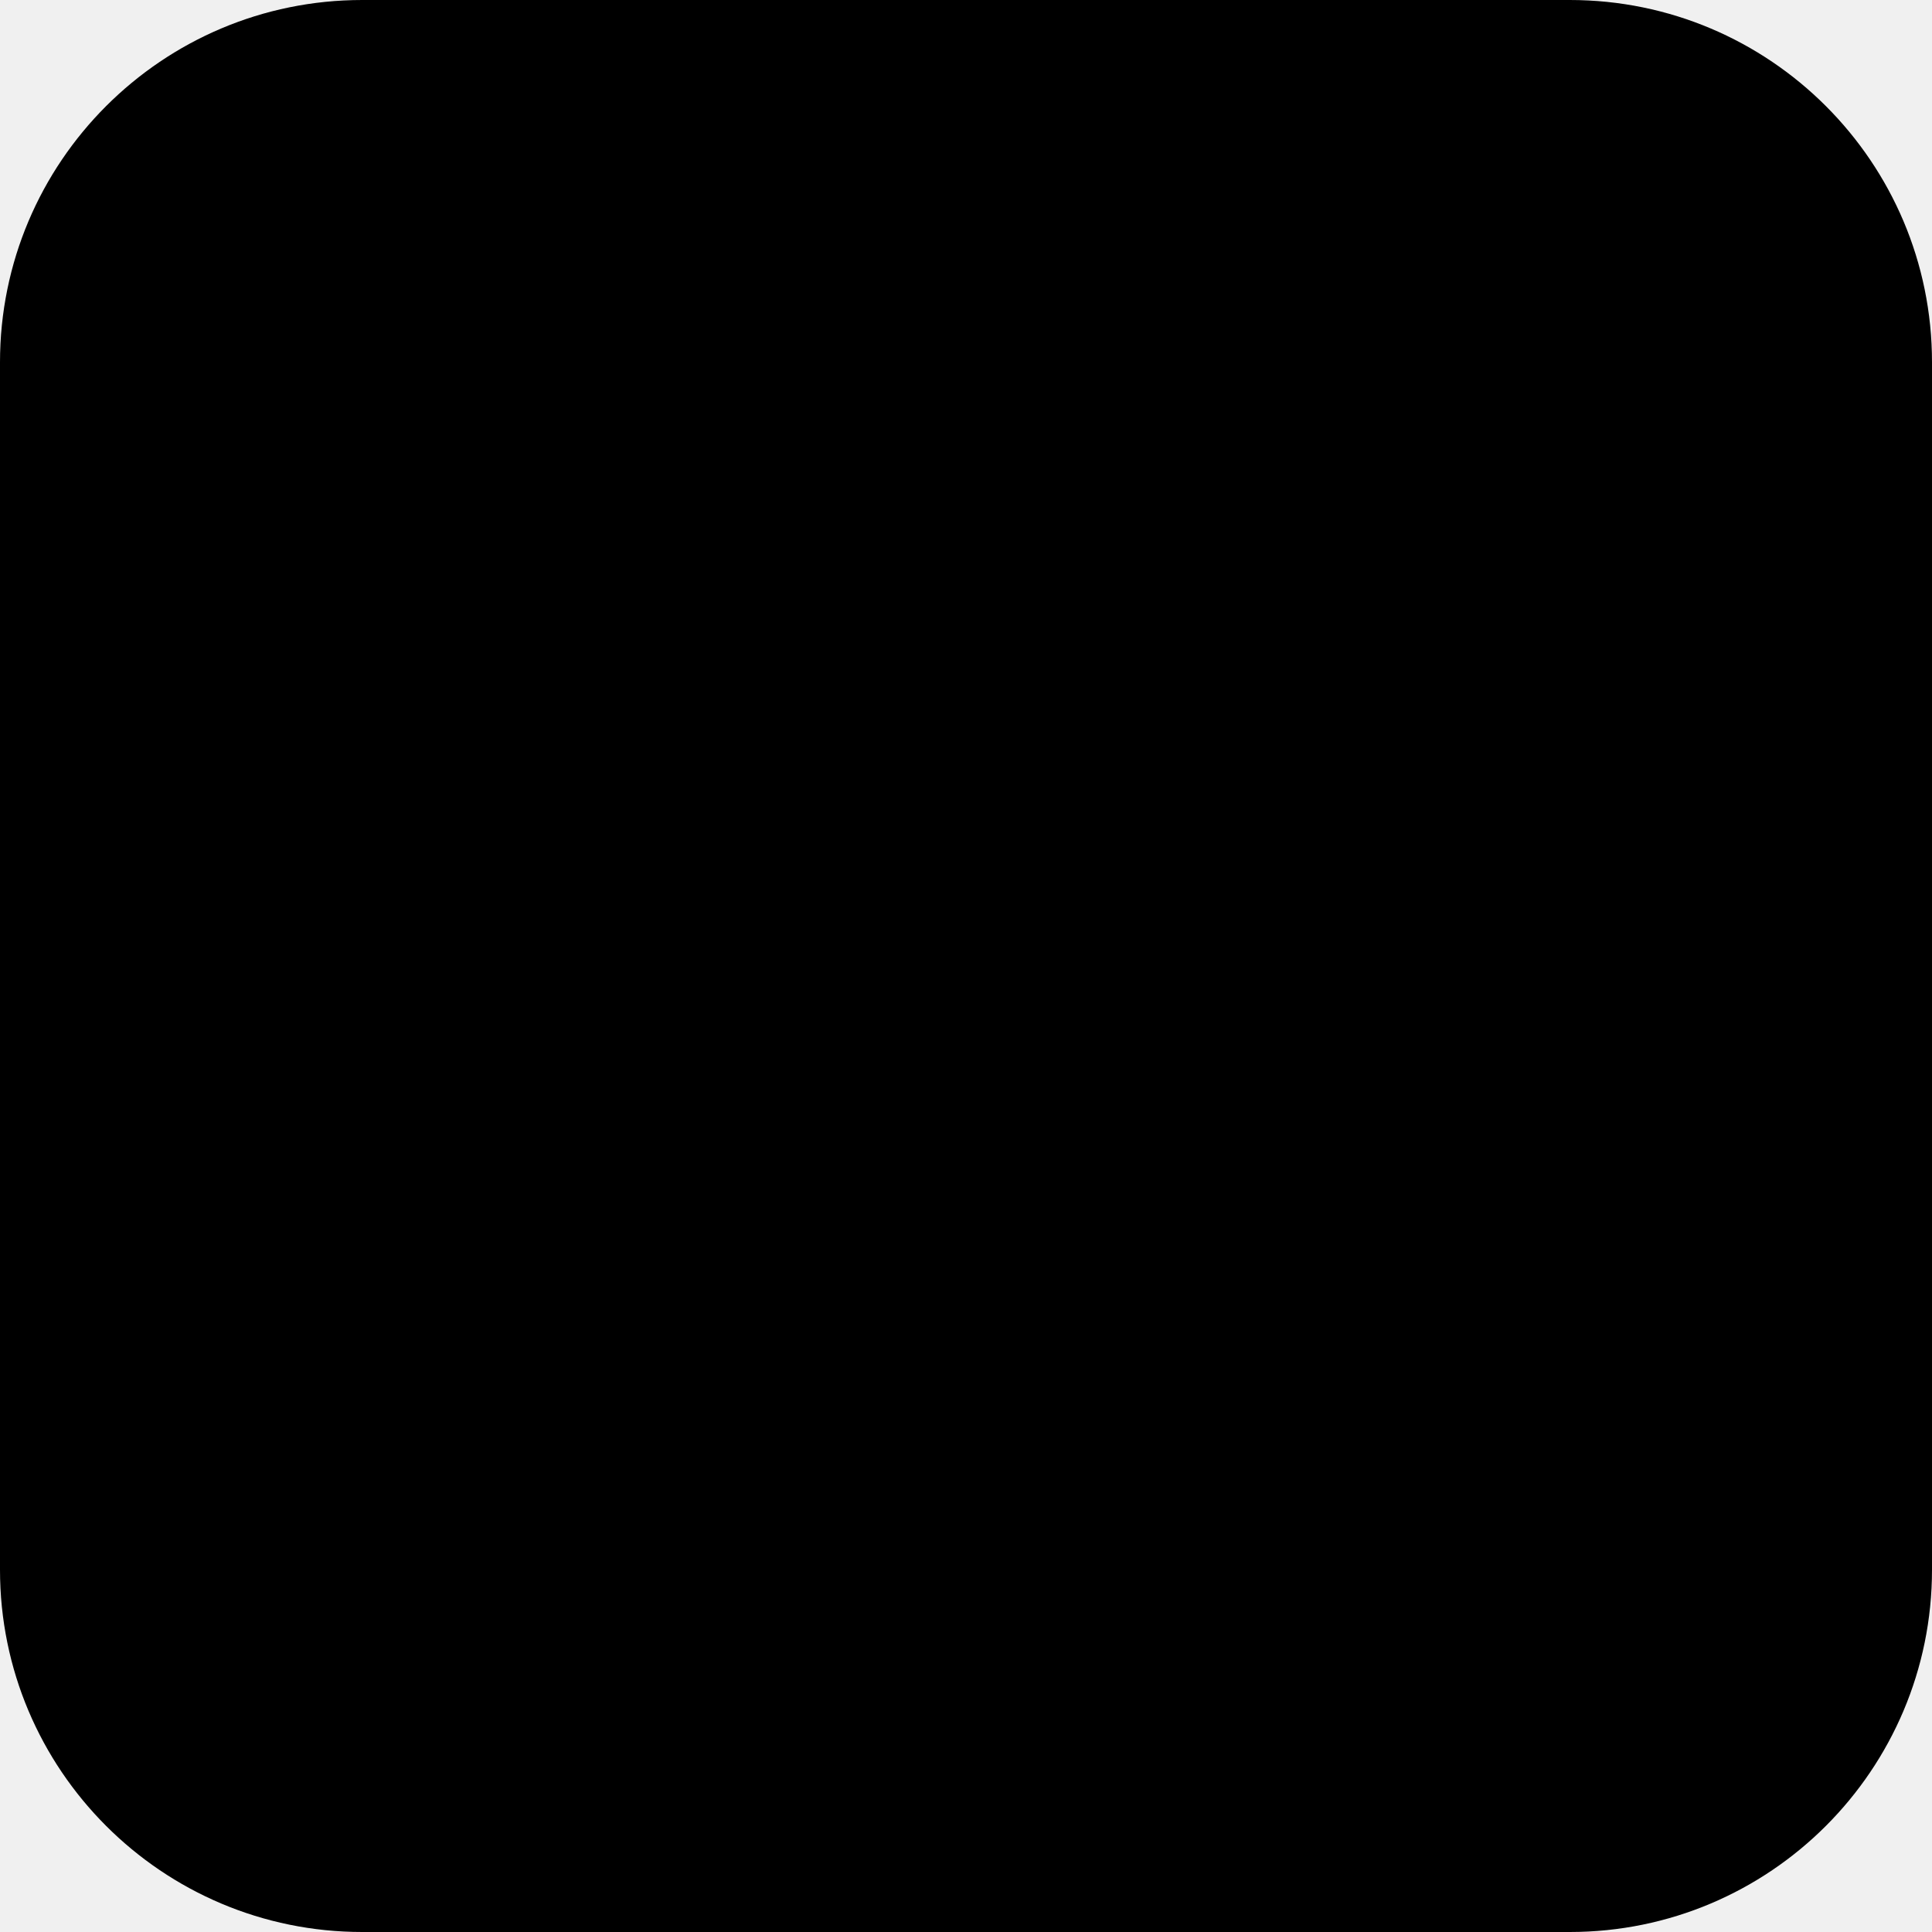
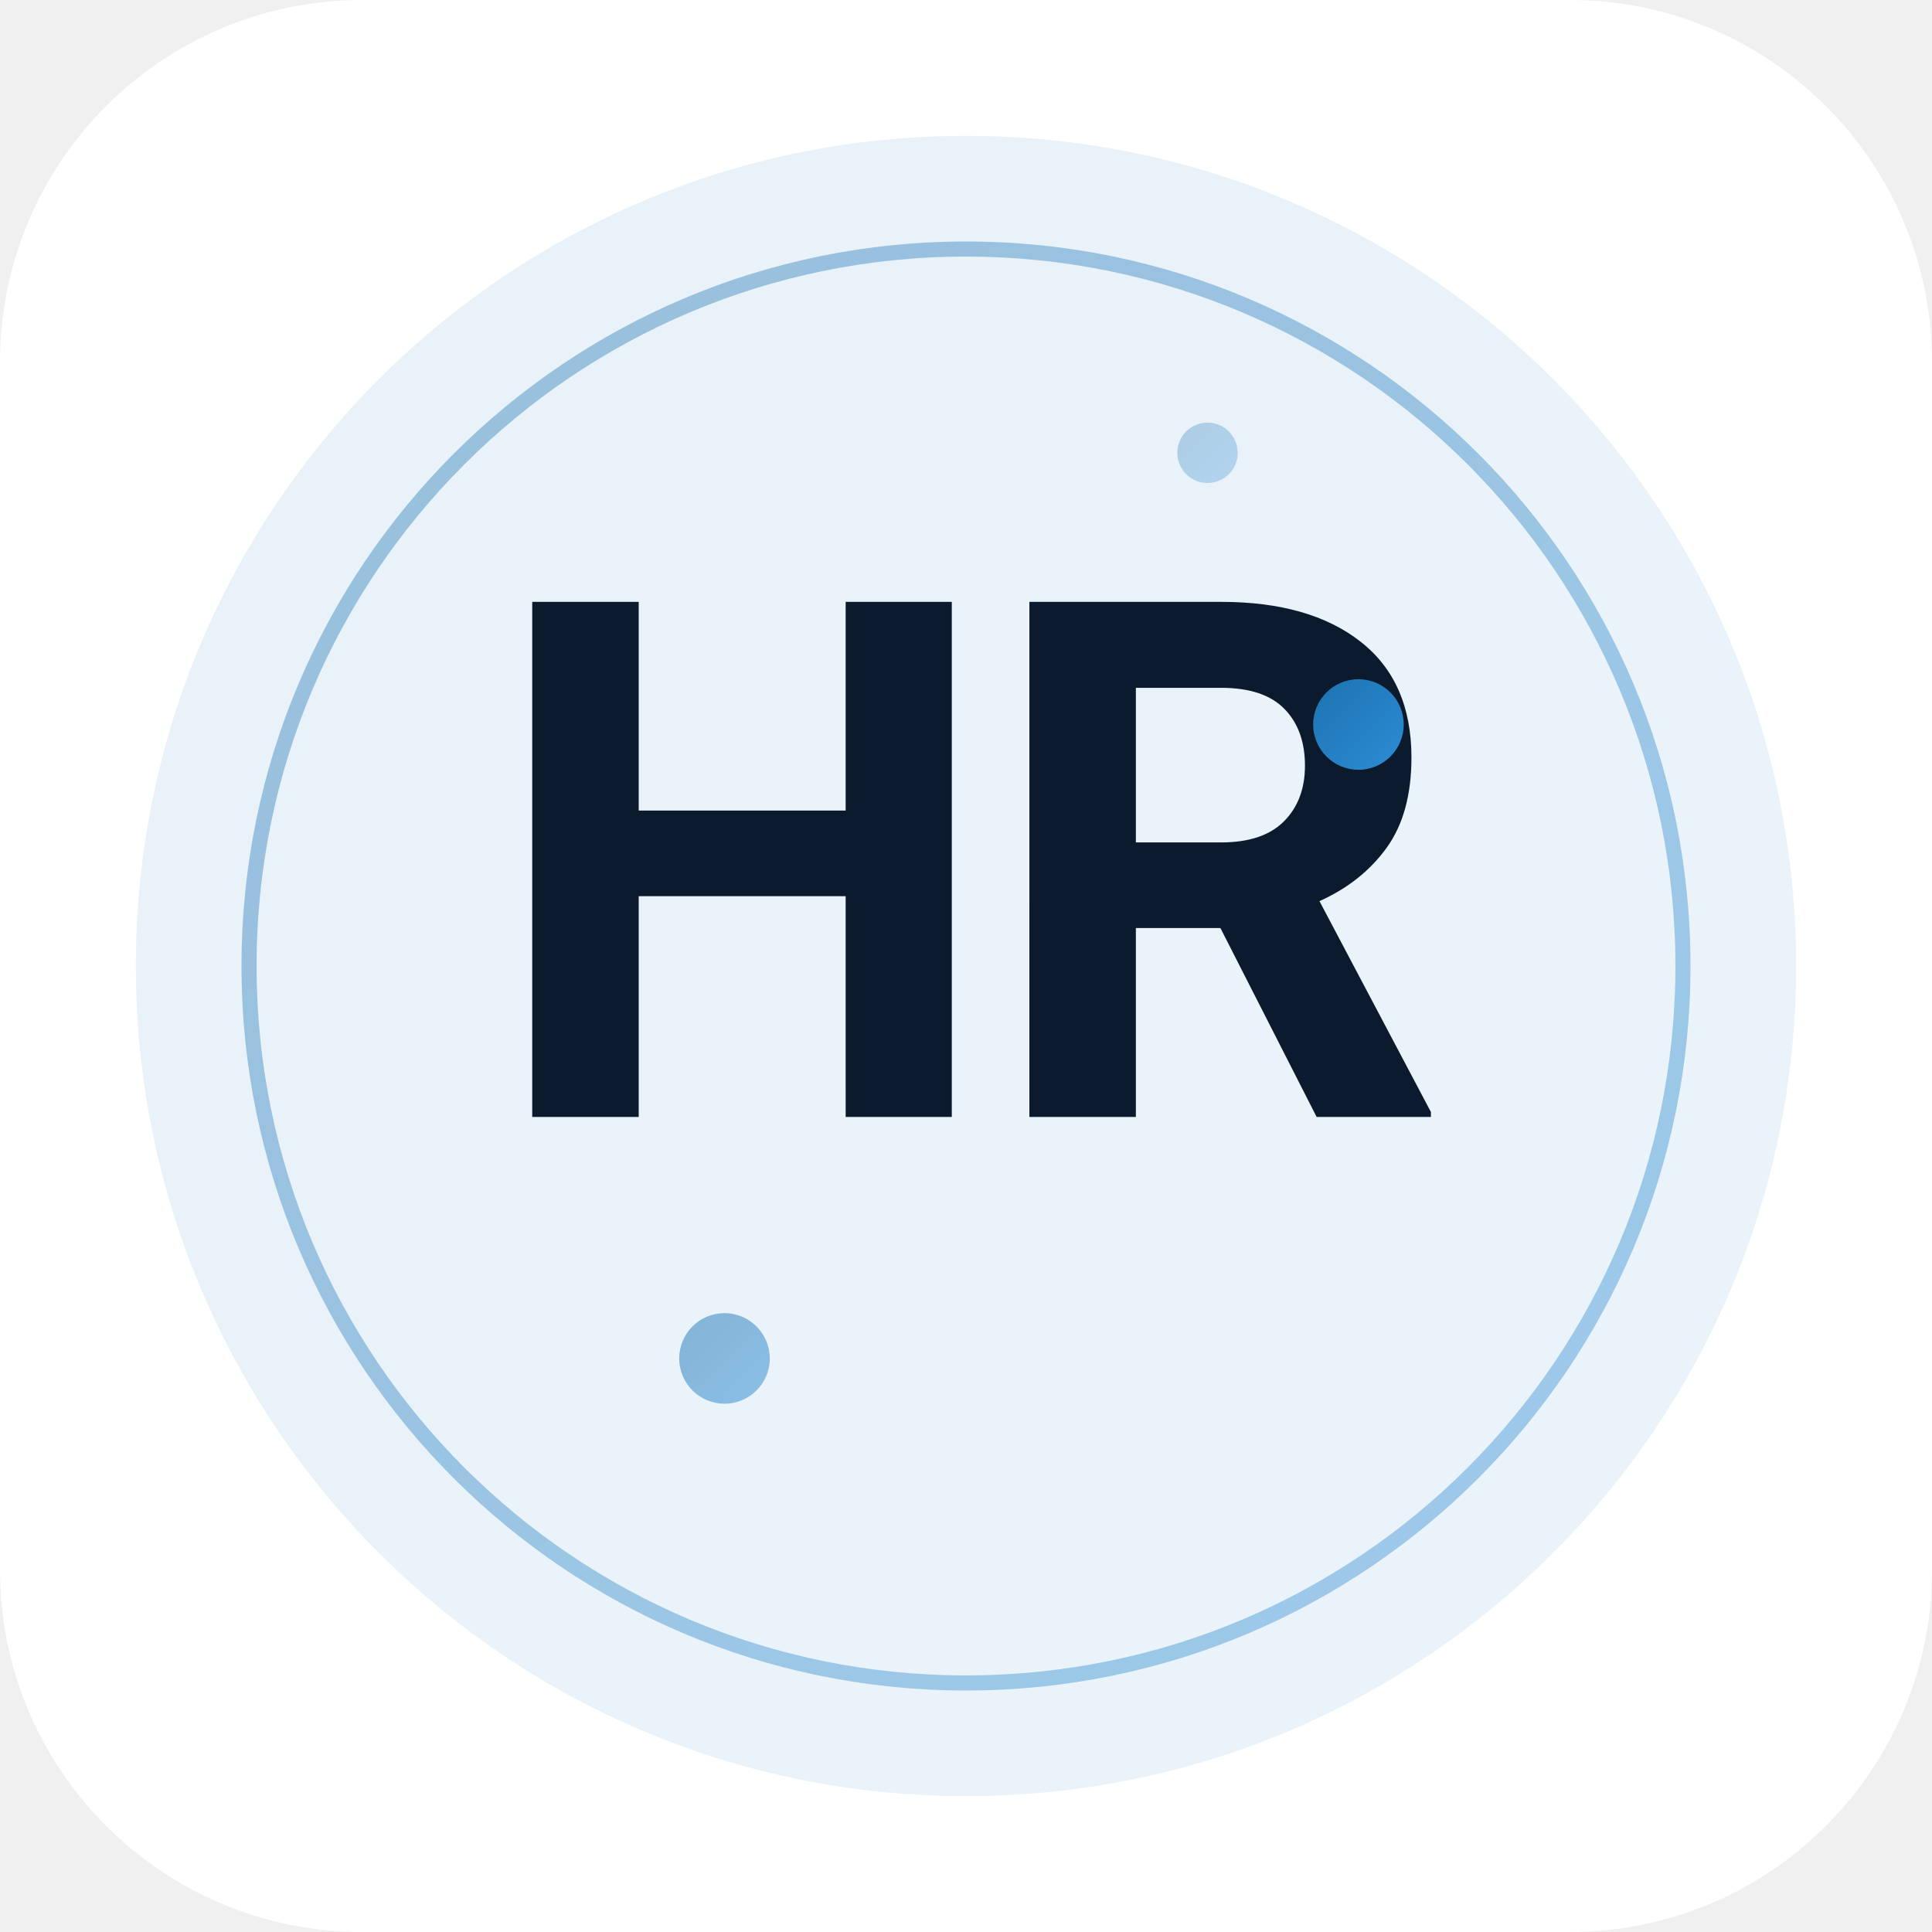
<svg xmlns="http://www.w3.org/2000/svg" viewBox="0 0 256 256">
  <defs>
    <style>
      @media (prefers-color-scheme: dark) {
        .bg-dark { fill: #191b1d; }
        .text-light { fill: #f0f2f4; }
        .gradient-stop1 { stop-color: #006db4; }
        .gradient-stop2 { stop-color: #58acf1; }
      }
      @media (prefers-color-scheme: light) {
        .bg-dark { fill: #ffffff; }
        .text-light { fill: #0c1a2e; }
        .gradient-stop1 { stop-color: #1d73b0; }
        .gradient-stop2 { stop-color: #2c8cd5; }
      }
      @keyframes pulse {
        0%, 100% { opacity: 0.5; }
        50% { opacity: 1; }
      }
      @keyframes rotate {
        from { transform: rotate(0deg); }
        to { transform: rotate(360deg); }
      }
      .pulse-circle { animation: pulse 2s ease-in-out infinite; }
      .rotate-dot { animation: rotate 3s linear infinite; }
    </style>
    <linearGradient id="mainGradient" x1="0%" y1="0%" x2="100%" y2="100%">
-       <stop offset="0%" class="gradient-stop1" />
-       <stop offset="100%" class="gradient-stop2" />
+       <stop offset="0%" class="gradient-stop1" stop-color="#1d73b0" />
+       <stop offset="100%" class="gradient-stop2" stop-color="#2c8cd5" />
    </linearGradient>
  </defs>
-   <rect width="256" height="256" class="bg-dark" rx="48" />
+   <rect width="256" height="256" class="bg-dark" rx="48" fill="#ffffff" />
  <circle cx="128" cy="128" r="110" fill="url(#mainGradient)" opacity="0.1" class="pulse-circle" />
  <circle cx="128" cy="128" r="95" fill="none" stroke="url(#mainGradient)" stroke-width="2" opacity="0.4" class="pulse-circle" />
-   <text x="128" y="148" font-family="system-ui, -apple-system, 'Segoe UI', Roboto, sans-serif" font-size="96" font-weight="700" text-anchor="middle" class="text-light" letter-spacing="-2">
+   <text x="128" y="148" font-family="system-ui, -apple-system, 'Segoe UI', Roboto, sans-serif" font-size="96" font-weight="700" text-anchor="middle" class="text-light" fill="#0c1a2e" letter-spacing="-2">
    HR
  </text>
  <g class="rotate-dot" transform-origin="128 128">
    <circle cx="180" cy="96" r="6" fill="url(#mainGradient)" />
    <circle cx="96" cy="180" r="6" fill="url(#mainGradient)" opacity="0.5" />
    <circle cx="160" cy="60" r="4" fill="url(#mainGradient)" opacity="0.3" />
  </g>
</svg>
